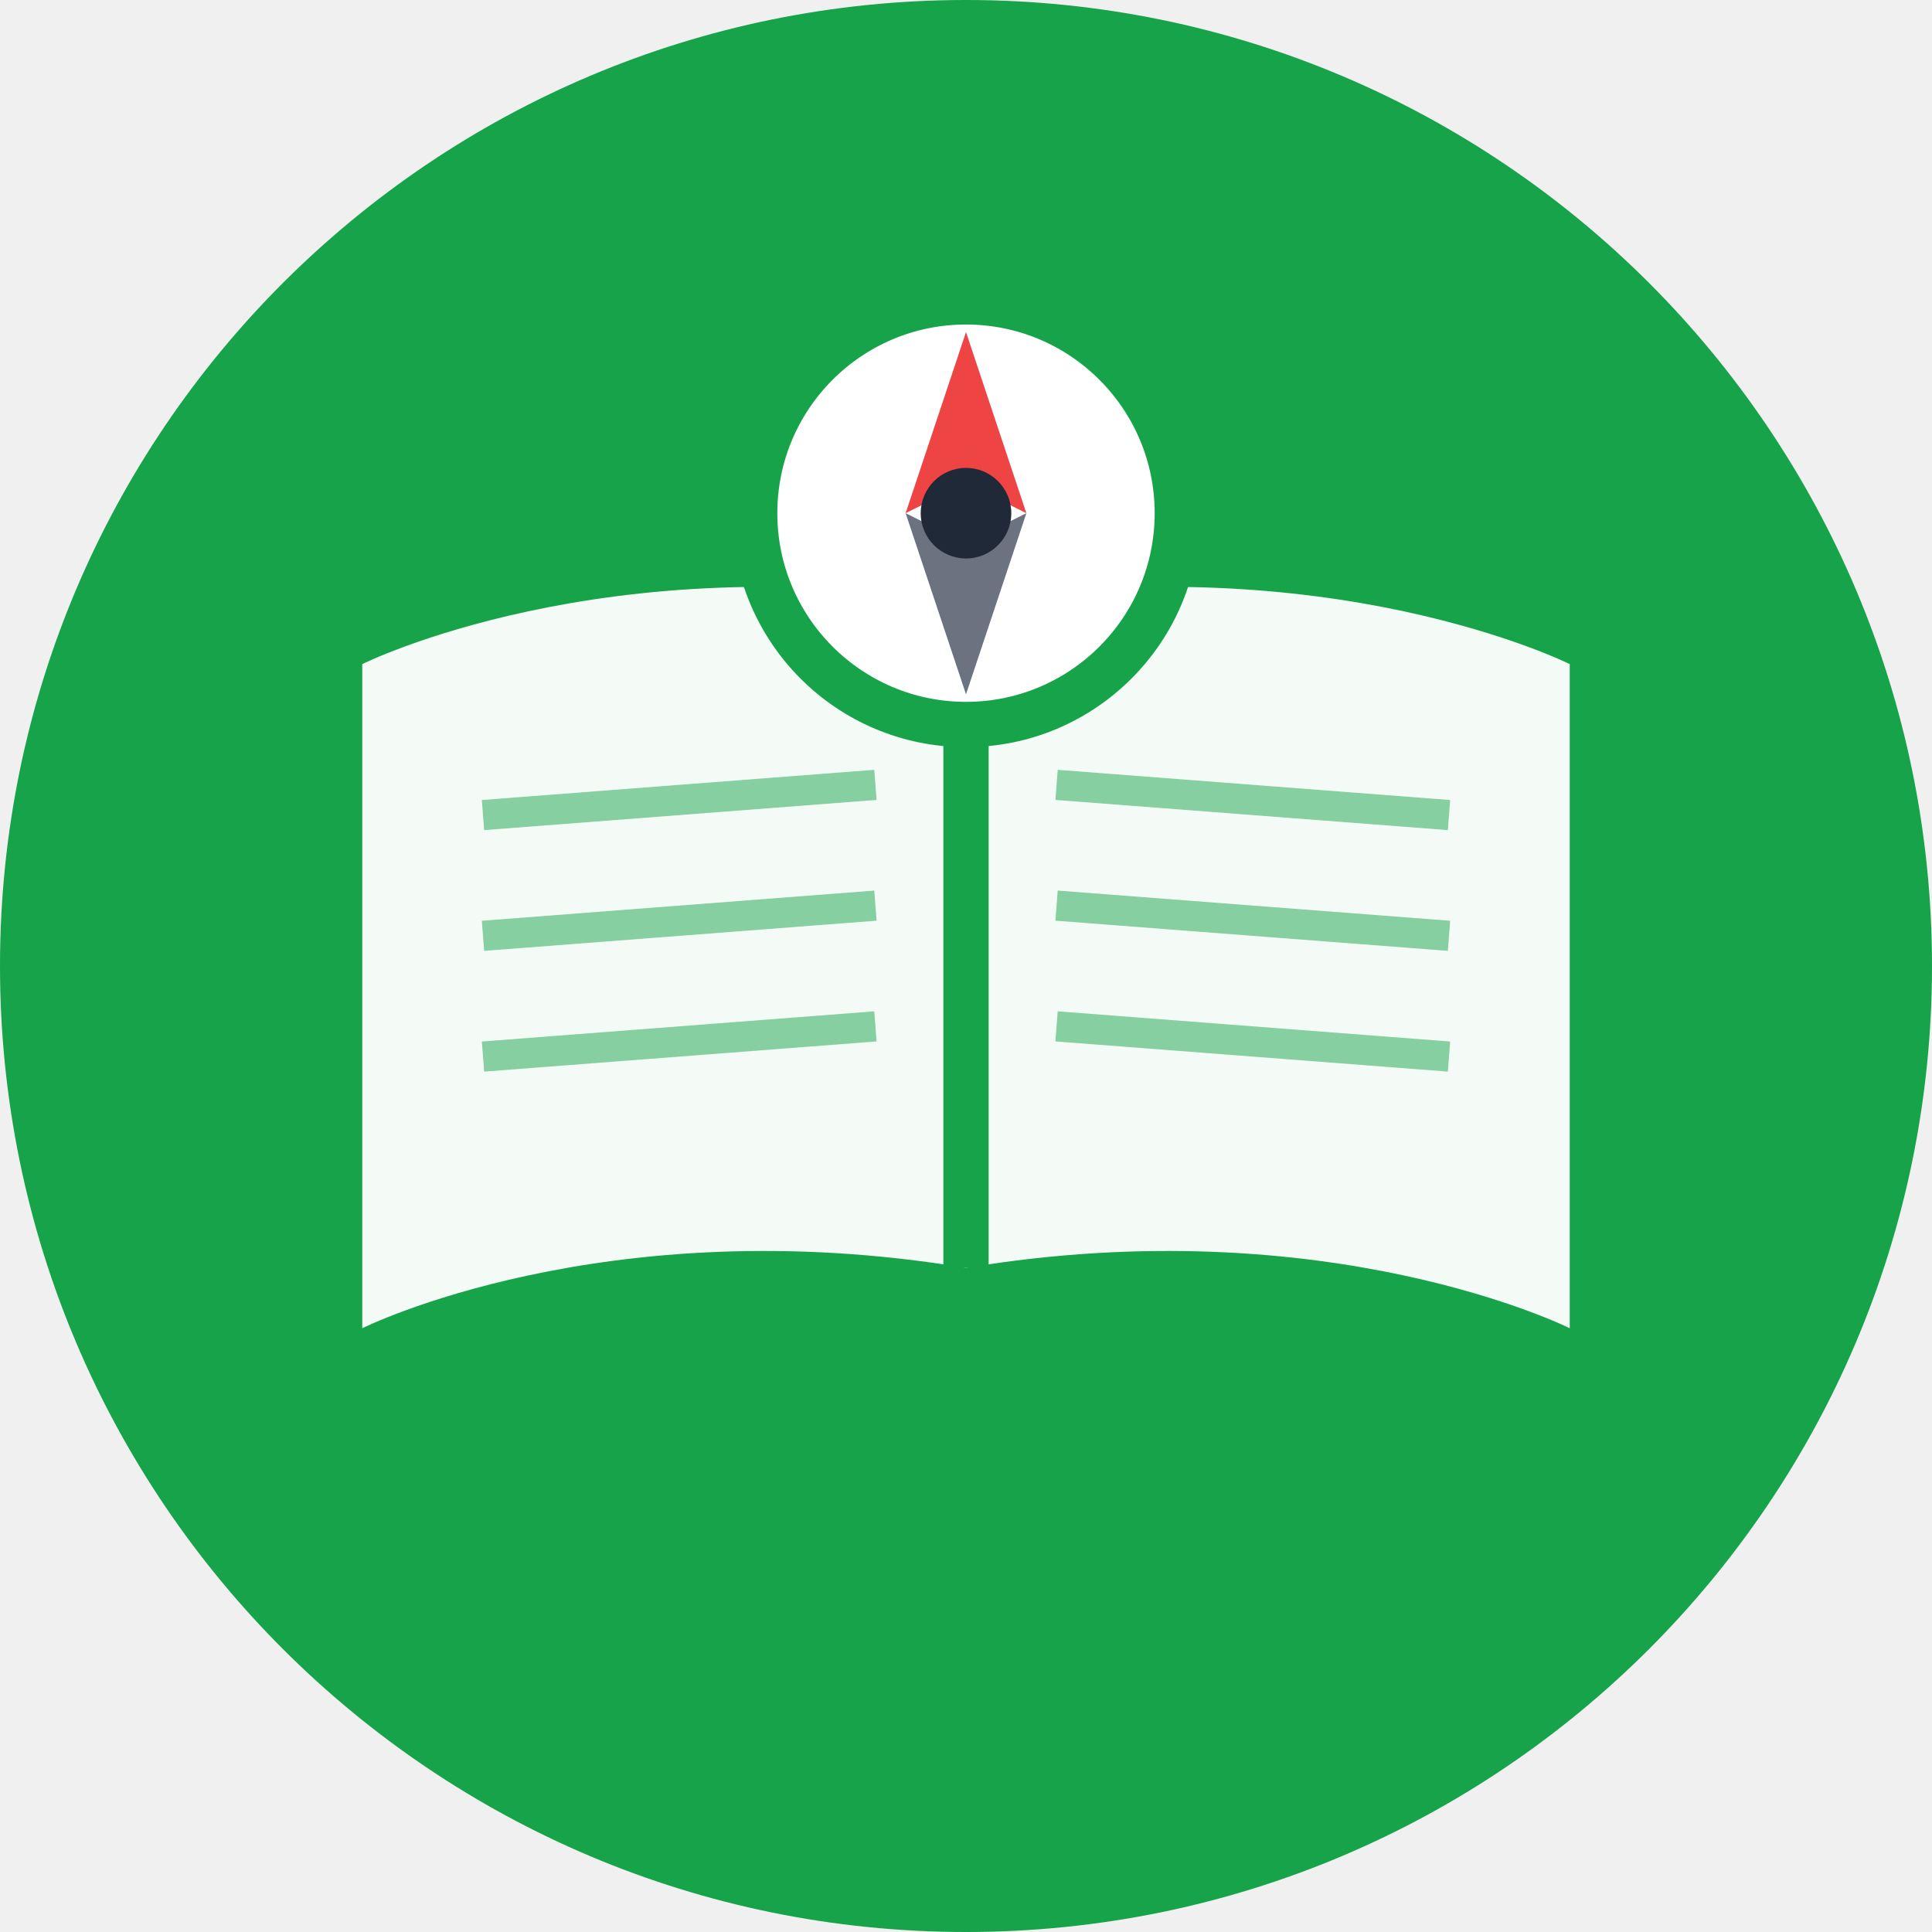
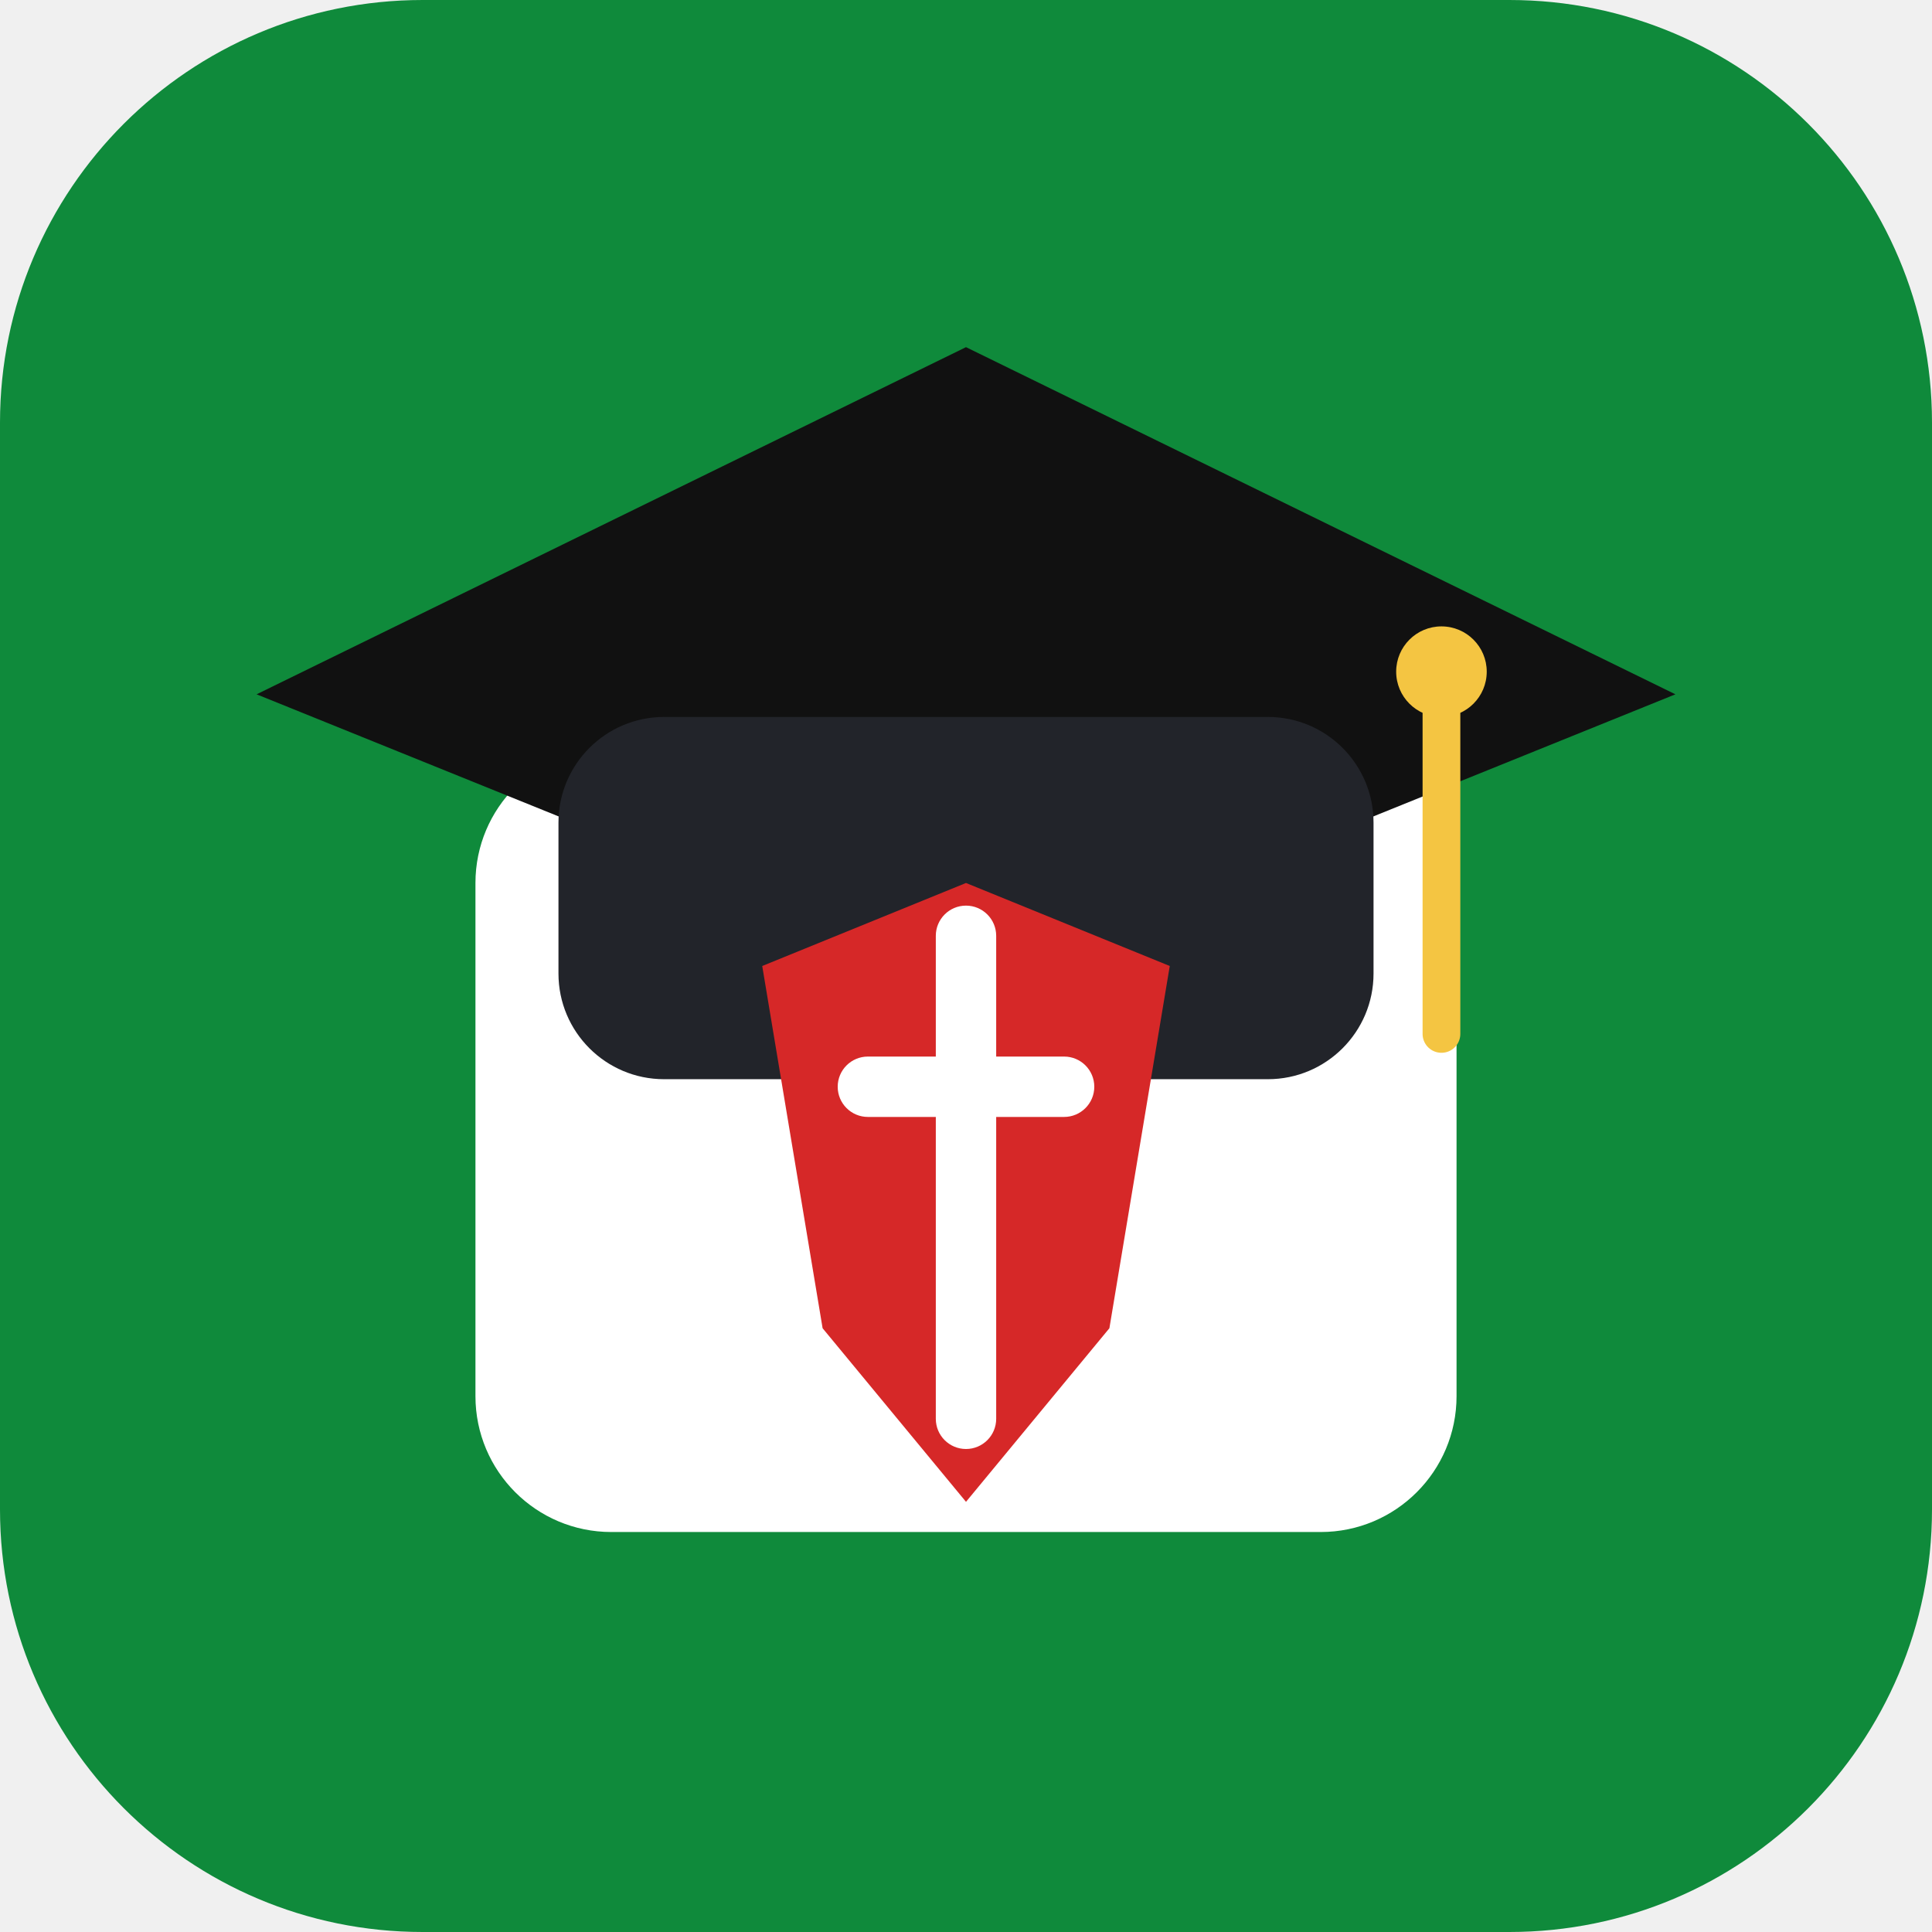
- <svg xmlns="http://www.w3.org/2000/svg" viewBox="0 0 64 64" fill="none">
-   <circle cx="32" cy="32" r="32" fill="#16a34a" />
-   <path d="M12 44 C12 44 20 40 32 42 C44 40 52 44 52 44 L52 22 C52 22 44 18 32 20 C20 18 12 22 12 22 Z" fill="#ffffff" opacity="0.95" />
-   <line x1="32" y1="20" x2="32" y2="42" stroke="#16a34a" stroke-width="1.5" />
-   <line x1="16" y1="27" x2="29" y2="26" stroke="#16a34a" stroke-width="1" opacity="0.5" />
-   <line x1="16" y1="31" x2="29" y2="30" stroke="#16a34a" stroke-width="1" opacity="0.5" />
-   <line x1="16" y1="35" x2="29" y2="34" stroke="#16a34a" stroke-width="1" opacity="0.5" />
-   <line x1="35" y1="26" x2="48" y2="27" stroke="#16a34a" stroke-width="1" opacity="0.5" />
-   <line x1="35" y1="30" x2="48" y2="31" stroke="#16a34a" stroke-width="1" opacity="0.5" />
-   <line x1="35" y1="34" x2="48" y2="35" stroke="#16a34a" stroke-width="1" opacity="0.5" />
-   <circle cx="32" cy="17" r="7" fill="#ffffff" stroke="#16a34a" stroke-width="1.5" />
-   <polygon points="32,11 34,17 32,16 30,17" fill="#ef4444" />
-   <polygon points="32,23 34,17 32,18 30,17" fill="#6b7280" />
-   <circle cx="32" cy="17" r="1.5" fill="#1f2937" />
+ <svg xmlns="http://www.w3.org/2000/svg" viewBox="0 0 256 256">
+   <rect width="256" height="256" rx="56" fill="#0F8A3B" />
+   <rect x="63" y="99" width="130" height="104" rx="18" fill="#fff" />
+   <rect x="122" y="112" width="12" height="82" rx="6" fill="#d7dfe3" />
+   <path d="M34 92 128 46l94 46-94 38Z" fill="#111" />
+   <rect x="74" y="95" width="108" height="48" rx="14" fill="#22242a" />
+   <path d="M128 117 155 128l-8 48-19 23-19-23-8-48Z" fill="#d62828" />
+   <rect x="124" y="120" width="8" height="72" rx="4" fill="#fff" />
+   <rect x="111" y="140" width="34" height="8" rx="4" fill="#fff" />
+   <path d="M191 93v44" stroke="#f4c542" stroke-width="5" stroke-linecap="round" />
+   <circle cx="191" cy="89" r="6" fill="#f4c542" />
</svg>
